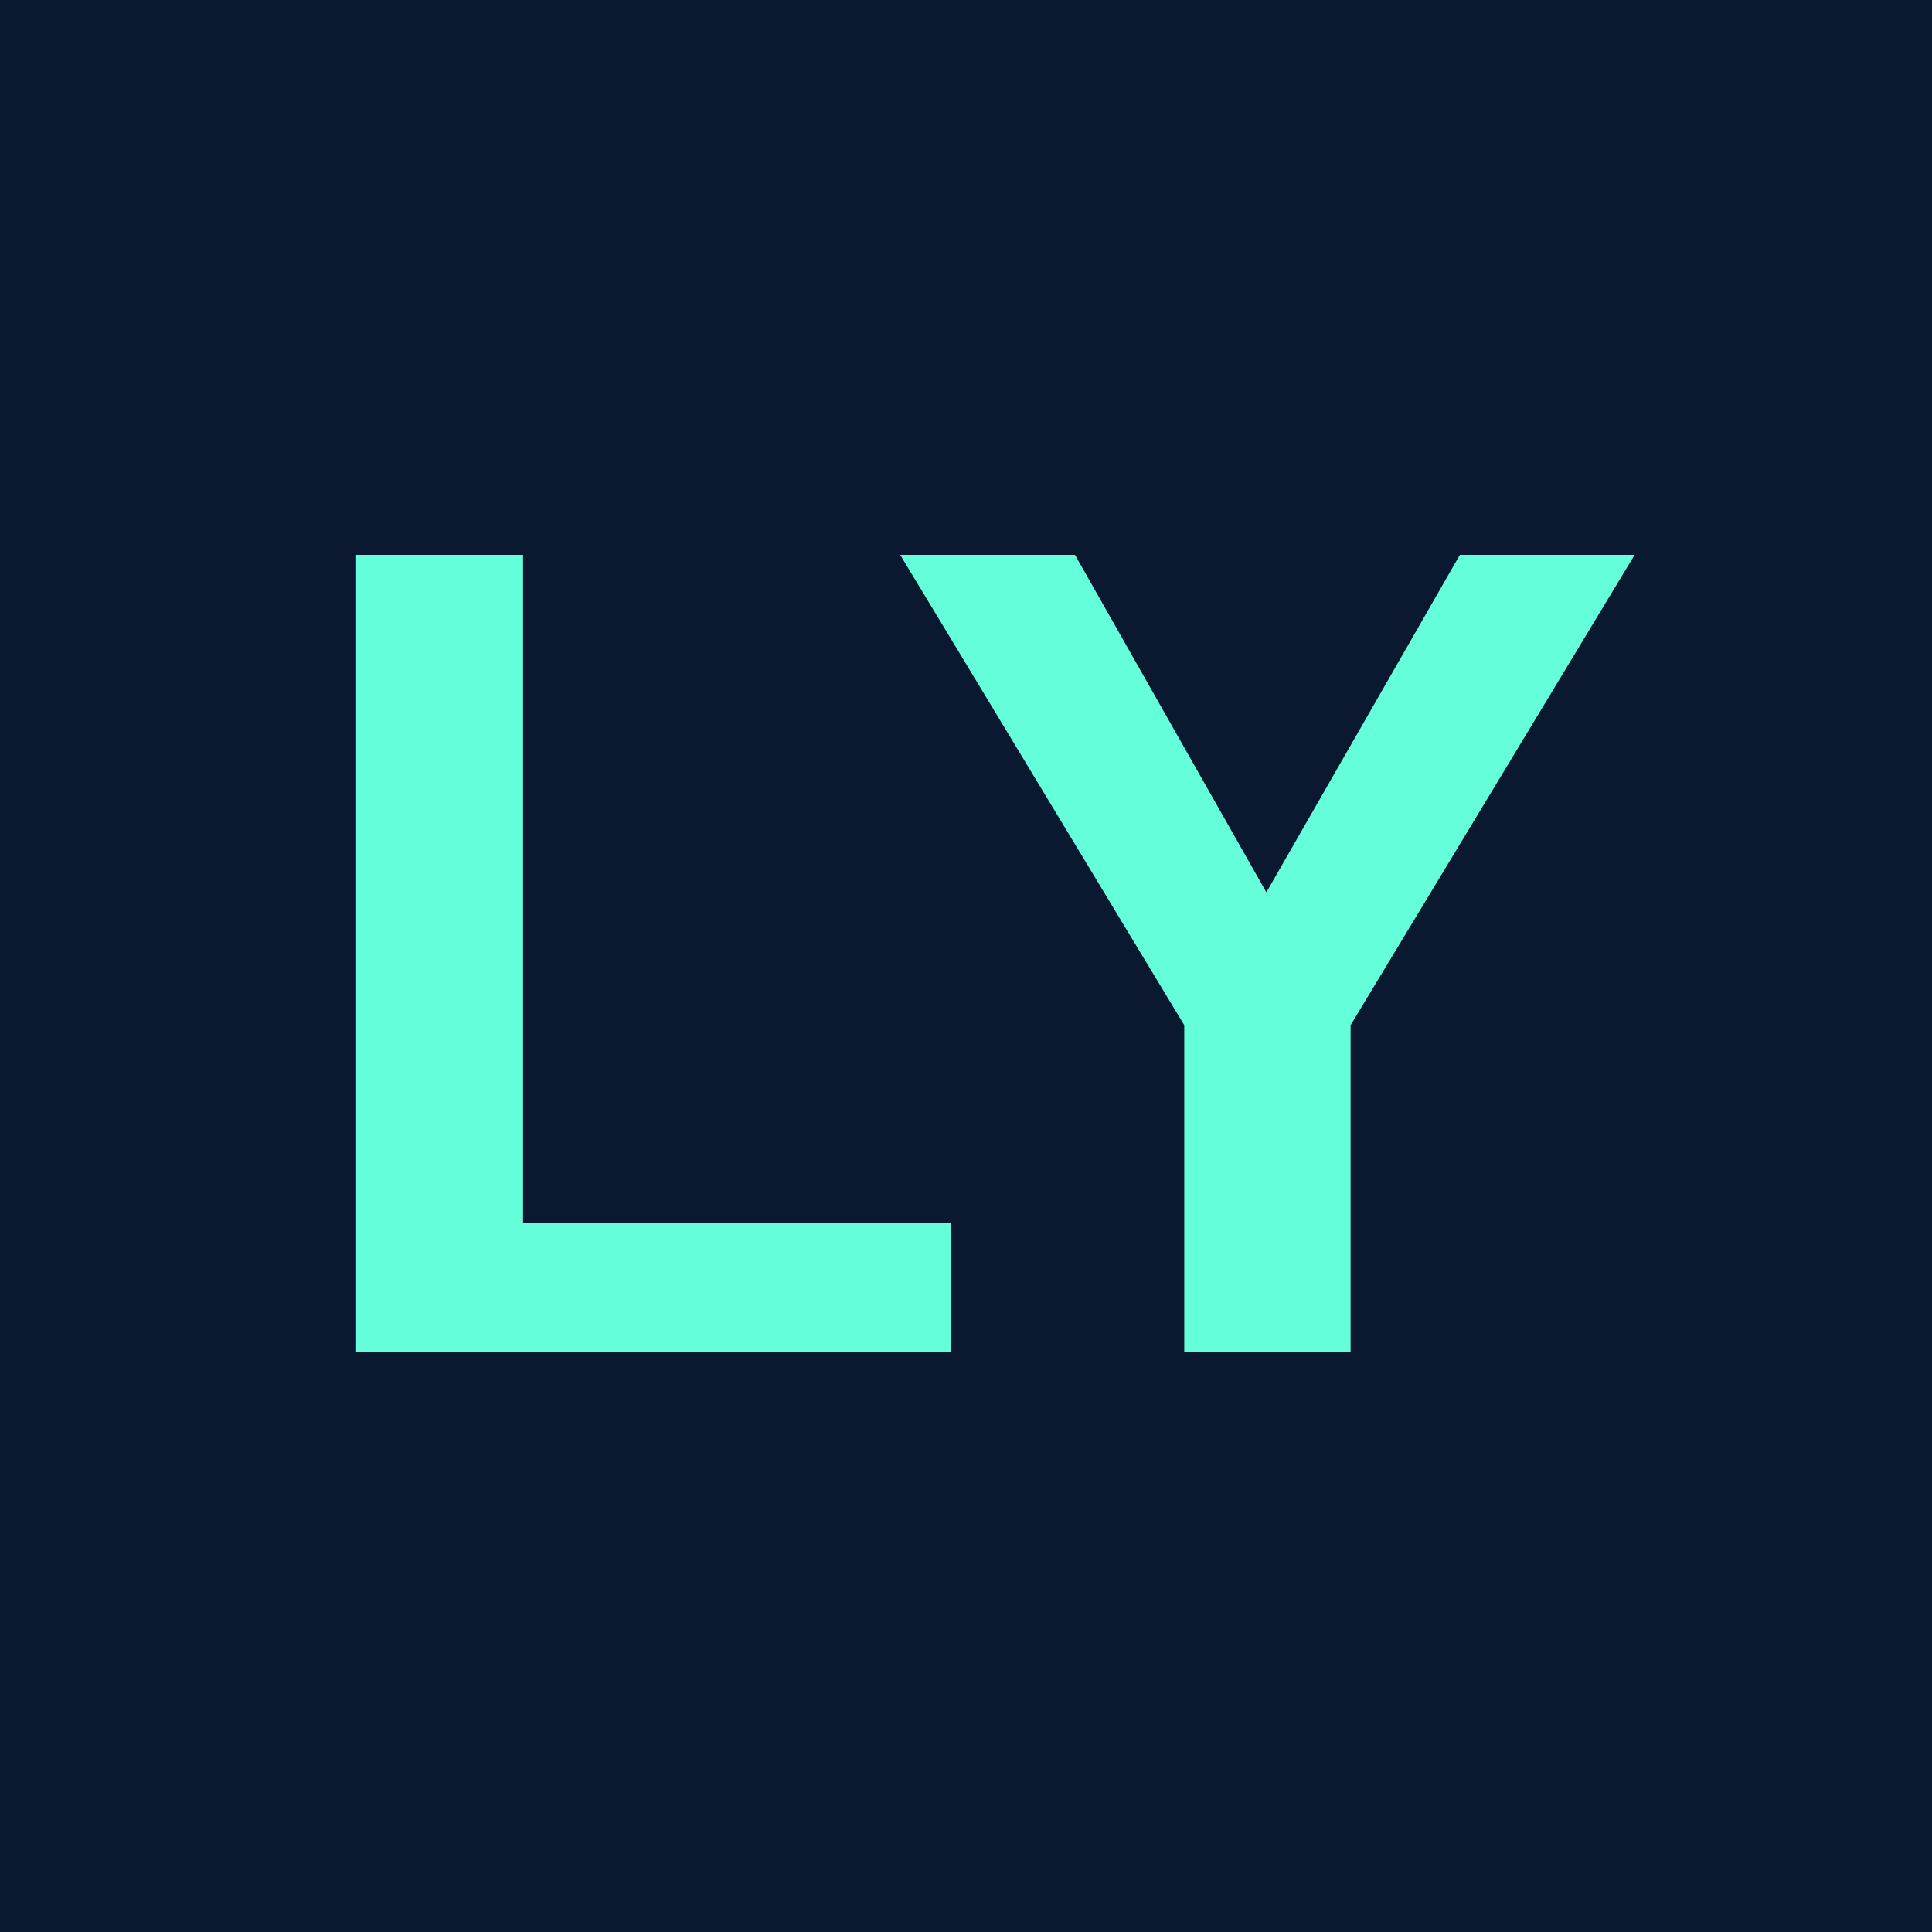
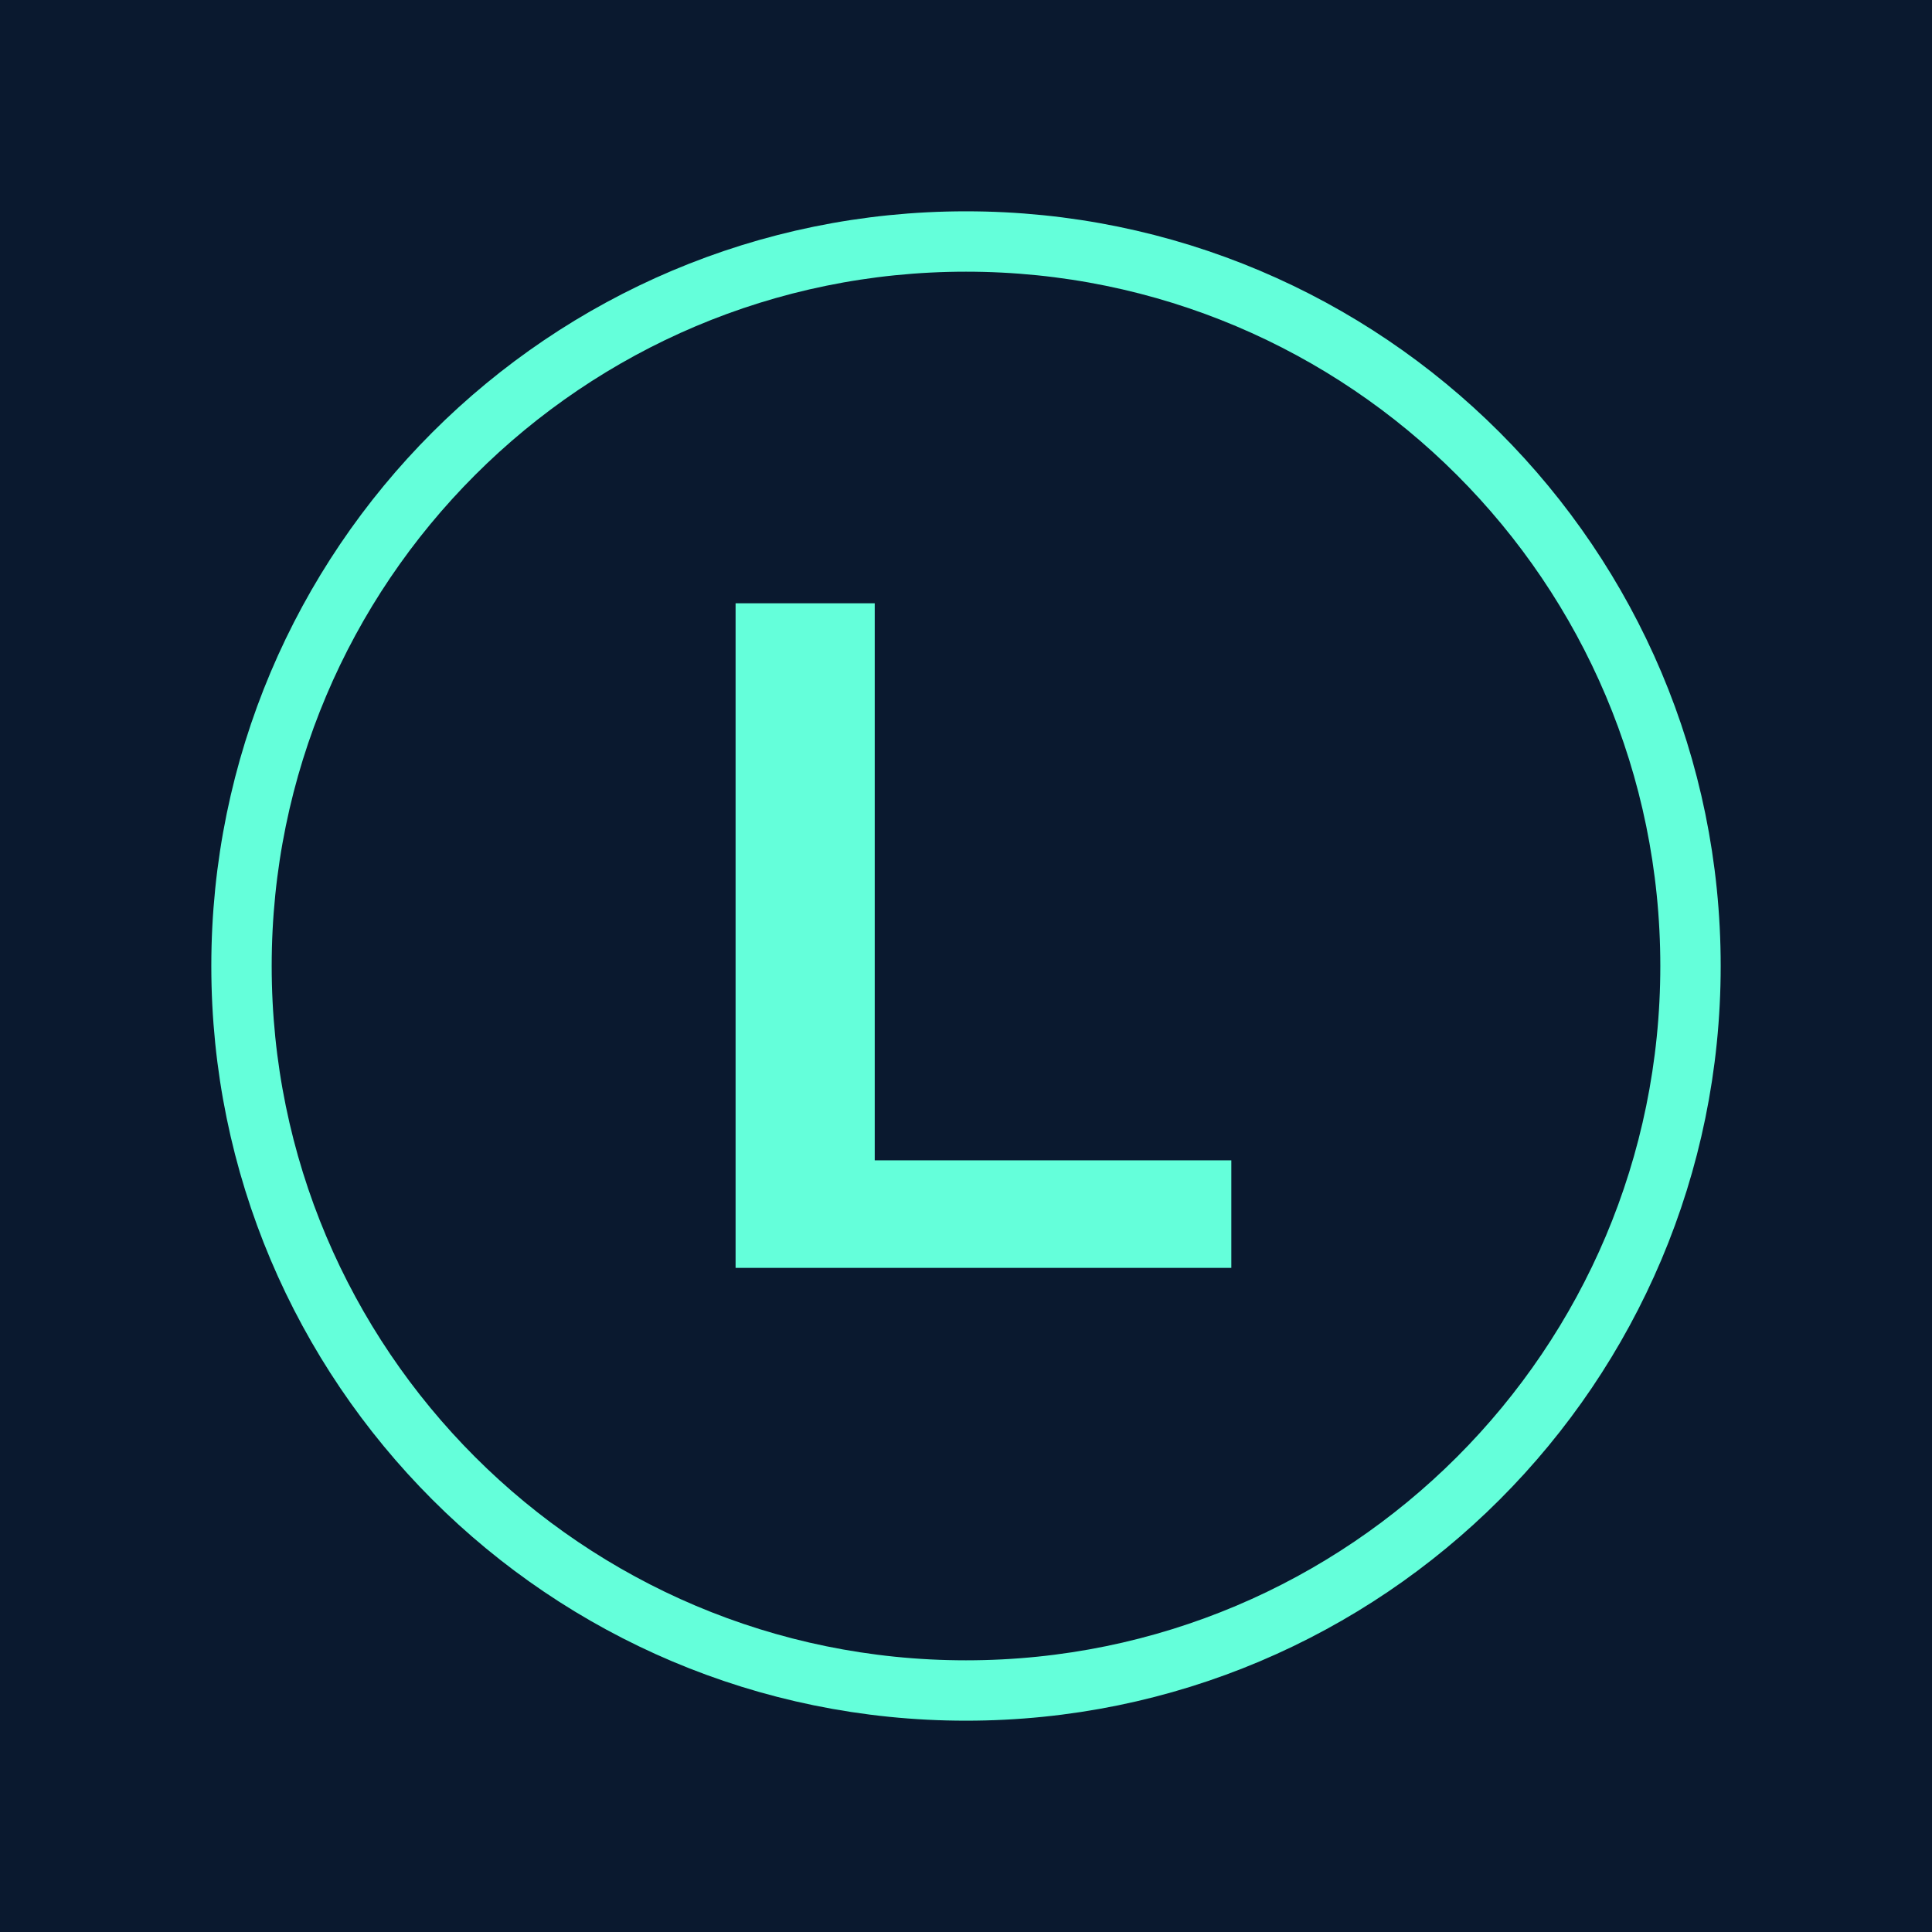
- <svg xmlns="http://www.w3.org/2000/svg" viewBox="0 0 100 100">
-   <rect width="100" height="100" fill="#0a192f" />
-   <text x="50" y="70" font-family="Arial, sans-serif" font-size="60" font-weight="bold" fill="#64ffda" text-anchor="middle">LY</text>
+ <svg xmlns="http://www.w3.org/2000/svg" viewBox="0 0 64 64">
+   <rect width="64" height="64" fill="#0a192f" />
+   <circle cx="32" cy="32" r="24" fill="none" stroke="#64ffda" stroke-width="2" />
+   <text x="32" y="42" font-family="Arial, sans-serif" font-size="32" font-weight="bold" fill="#64ffda" text-anchor="middle">L</text>
</svg>
